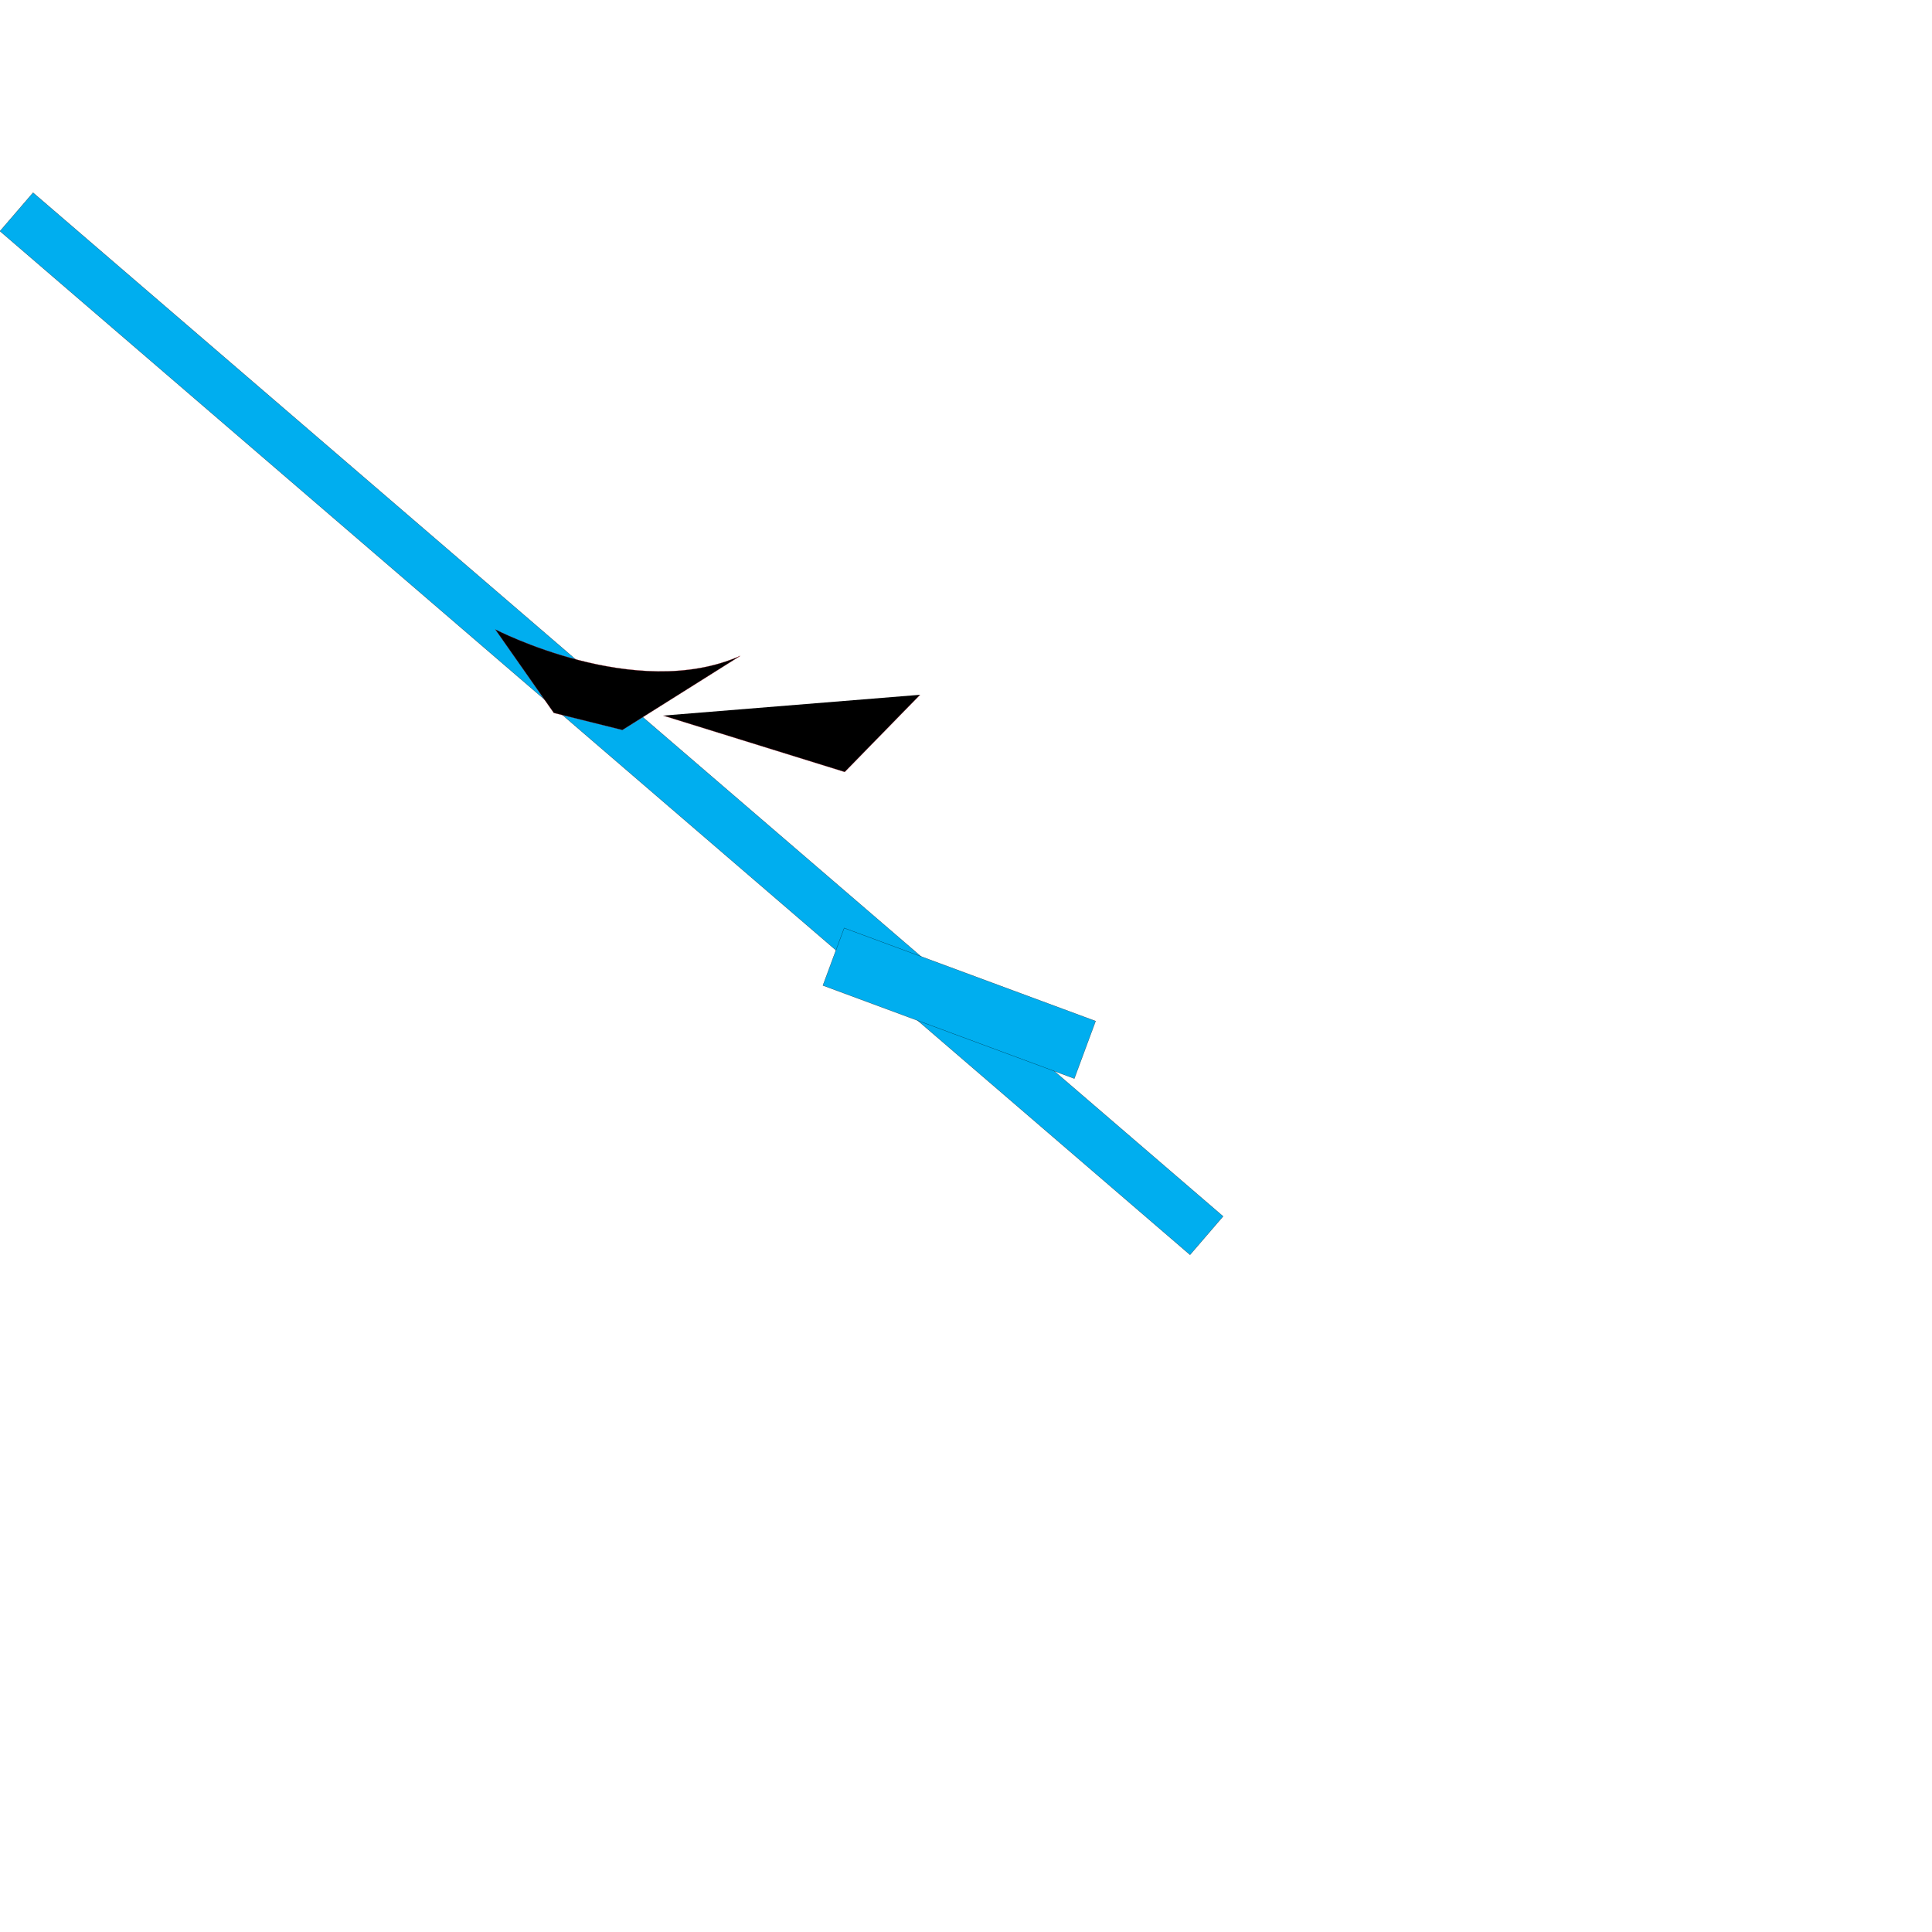
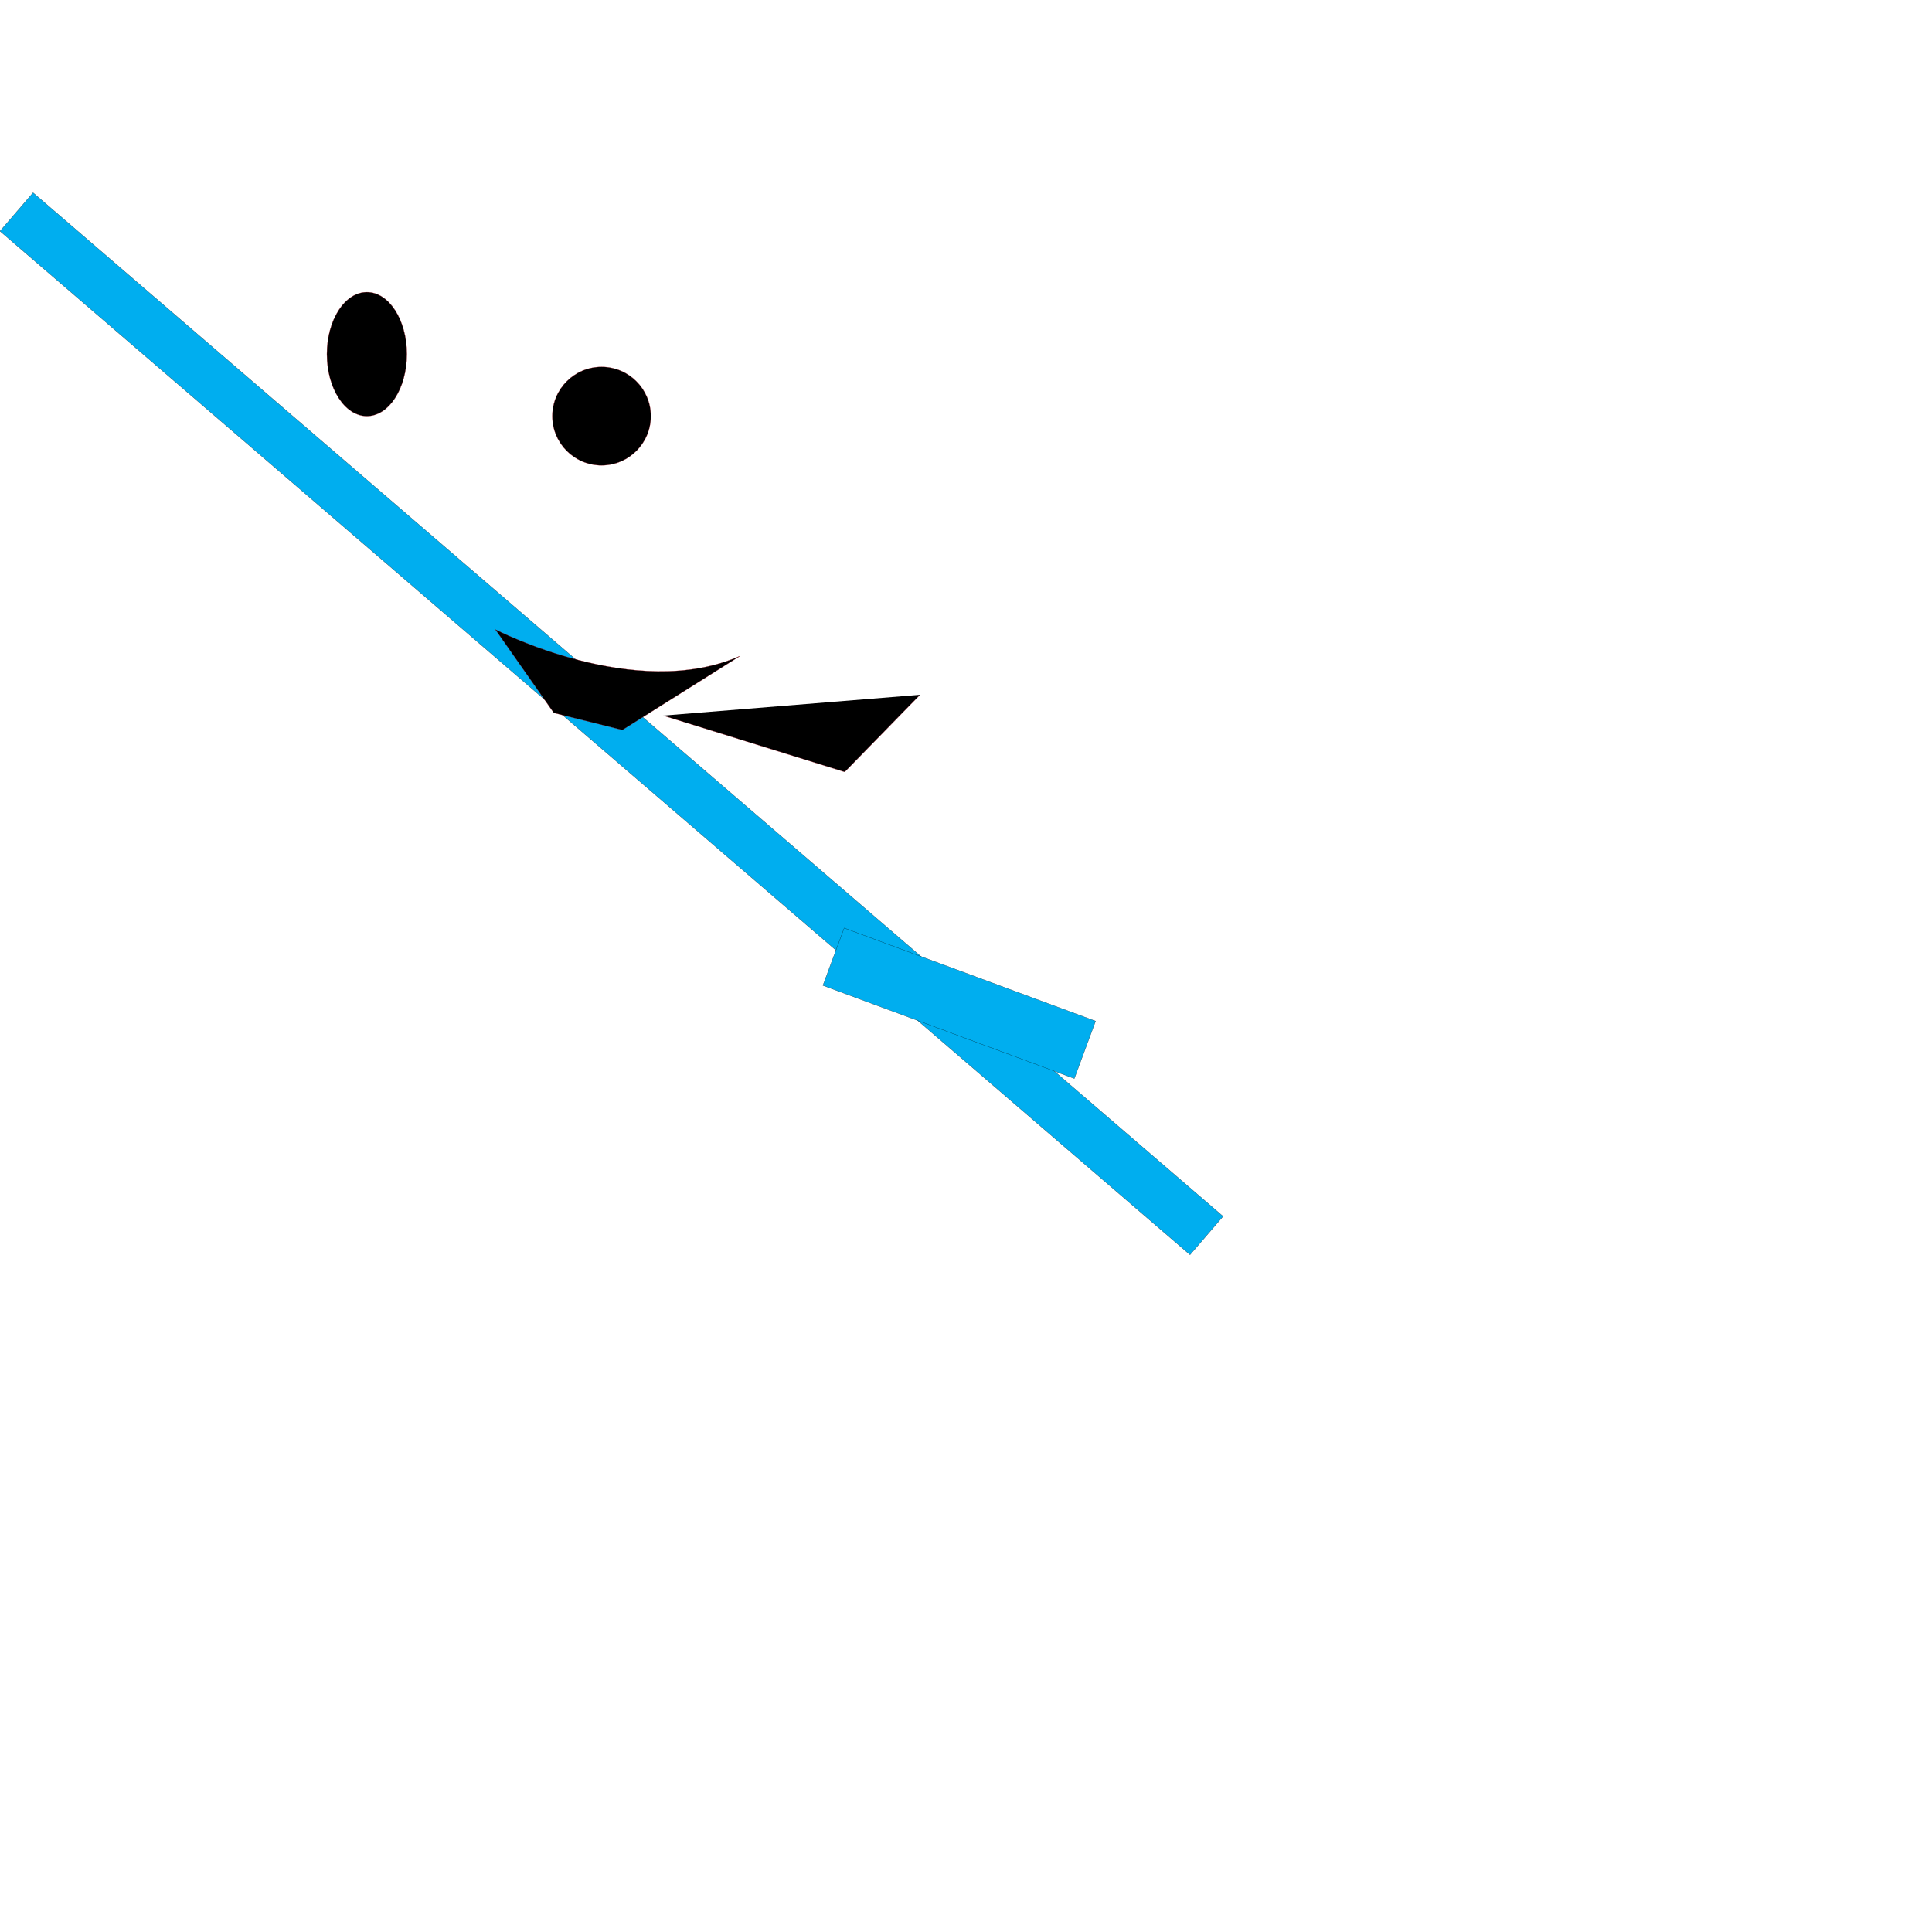
<svg xmlns="http://www.w3.org/2000/svg" version="1.1" id="collision" x="0px" y="0px" viewBox="0 0 10000 10000" style="enable-background:new 0 0 10000 10000;" xml:space="preserve">
  <style type="text/css">
	.st0{fill:#00AEEF;stroke:#000000;stroke-miterlimit:10;}
	.st1{stroke:#BE1E2D;stroke-miterlimit:10;}
</style>
  <rect id="XMLID_1_" x="-897" y="3615" transform="matrix(0.7581 0.6521 -0.6521 0.7581 3208.492 -1158.157)" class="st0" width="8125" height="262.5" />
  <rect id="XMLID_2_" x="4271.3" y="5034.4" transform="matrix(0.9378 0.3472 -0.3472 0.9378 2111.756 -1400.796)" class="st0" width="1387.6" height="317" />
  <polyline id="XMLID_3_" class="st1" points="4762.3,3596.2 4372.3,3995.6 3432.8,3703.9 " />
  <path id="XMLID_4_" class="st1" d="M3831.6,3394.8l-610.2,383.6l-354.9-88.3l-303-432.3C2563.6,3257.8,3289.7,3635.4,3831.6,3394.8z  " />
+   <circle id="XMLID_5_" class="st1" cx="3113.7" cy="2153.9" r="254.9" />
+   <ellipse id="XMLID_6_" class="st1" cx="1899" cy="1833" rx="207" ry="320.9" />
</svg>
